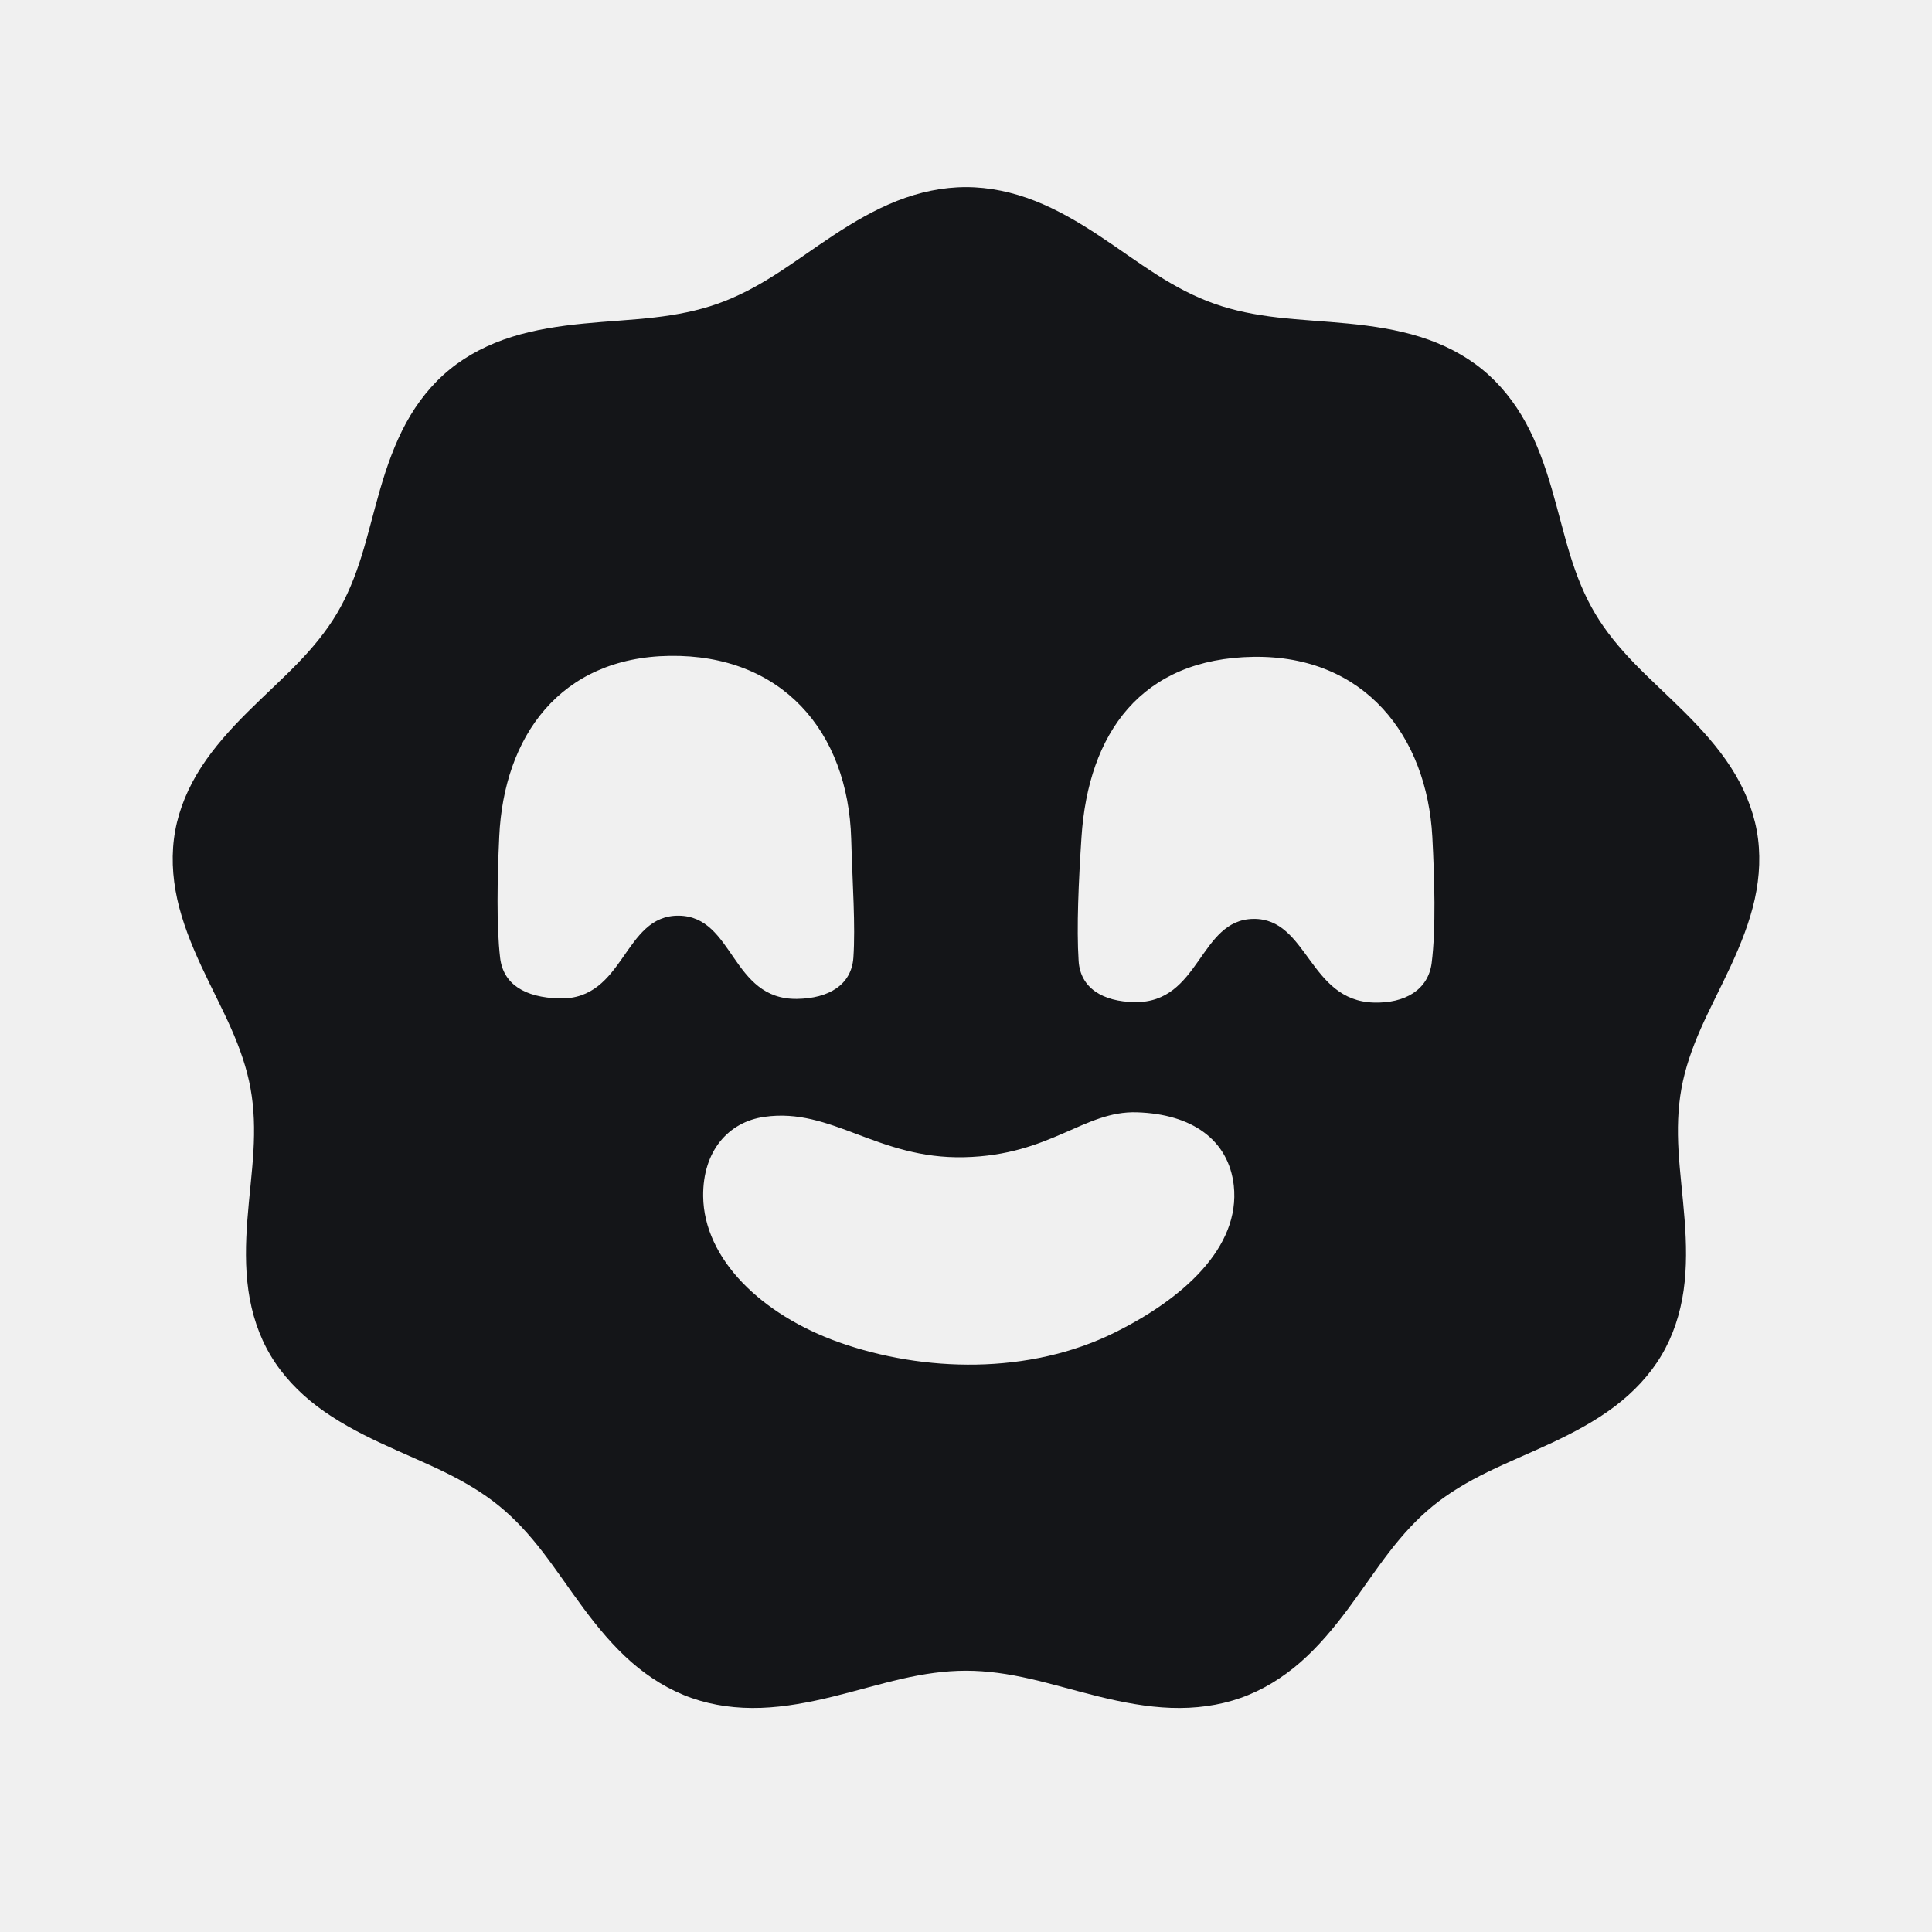
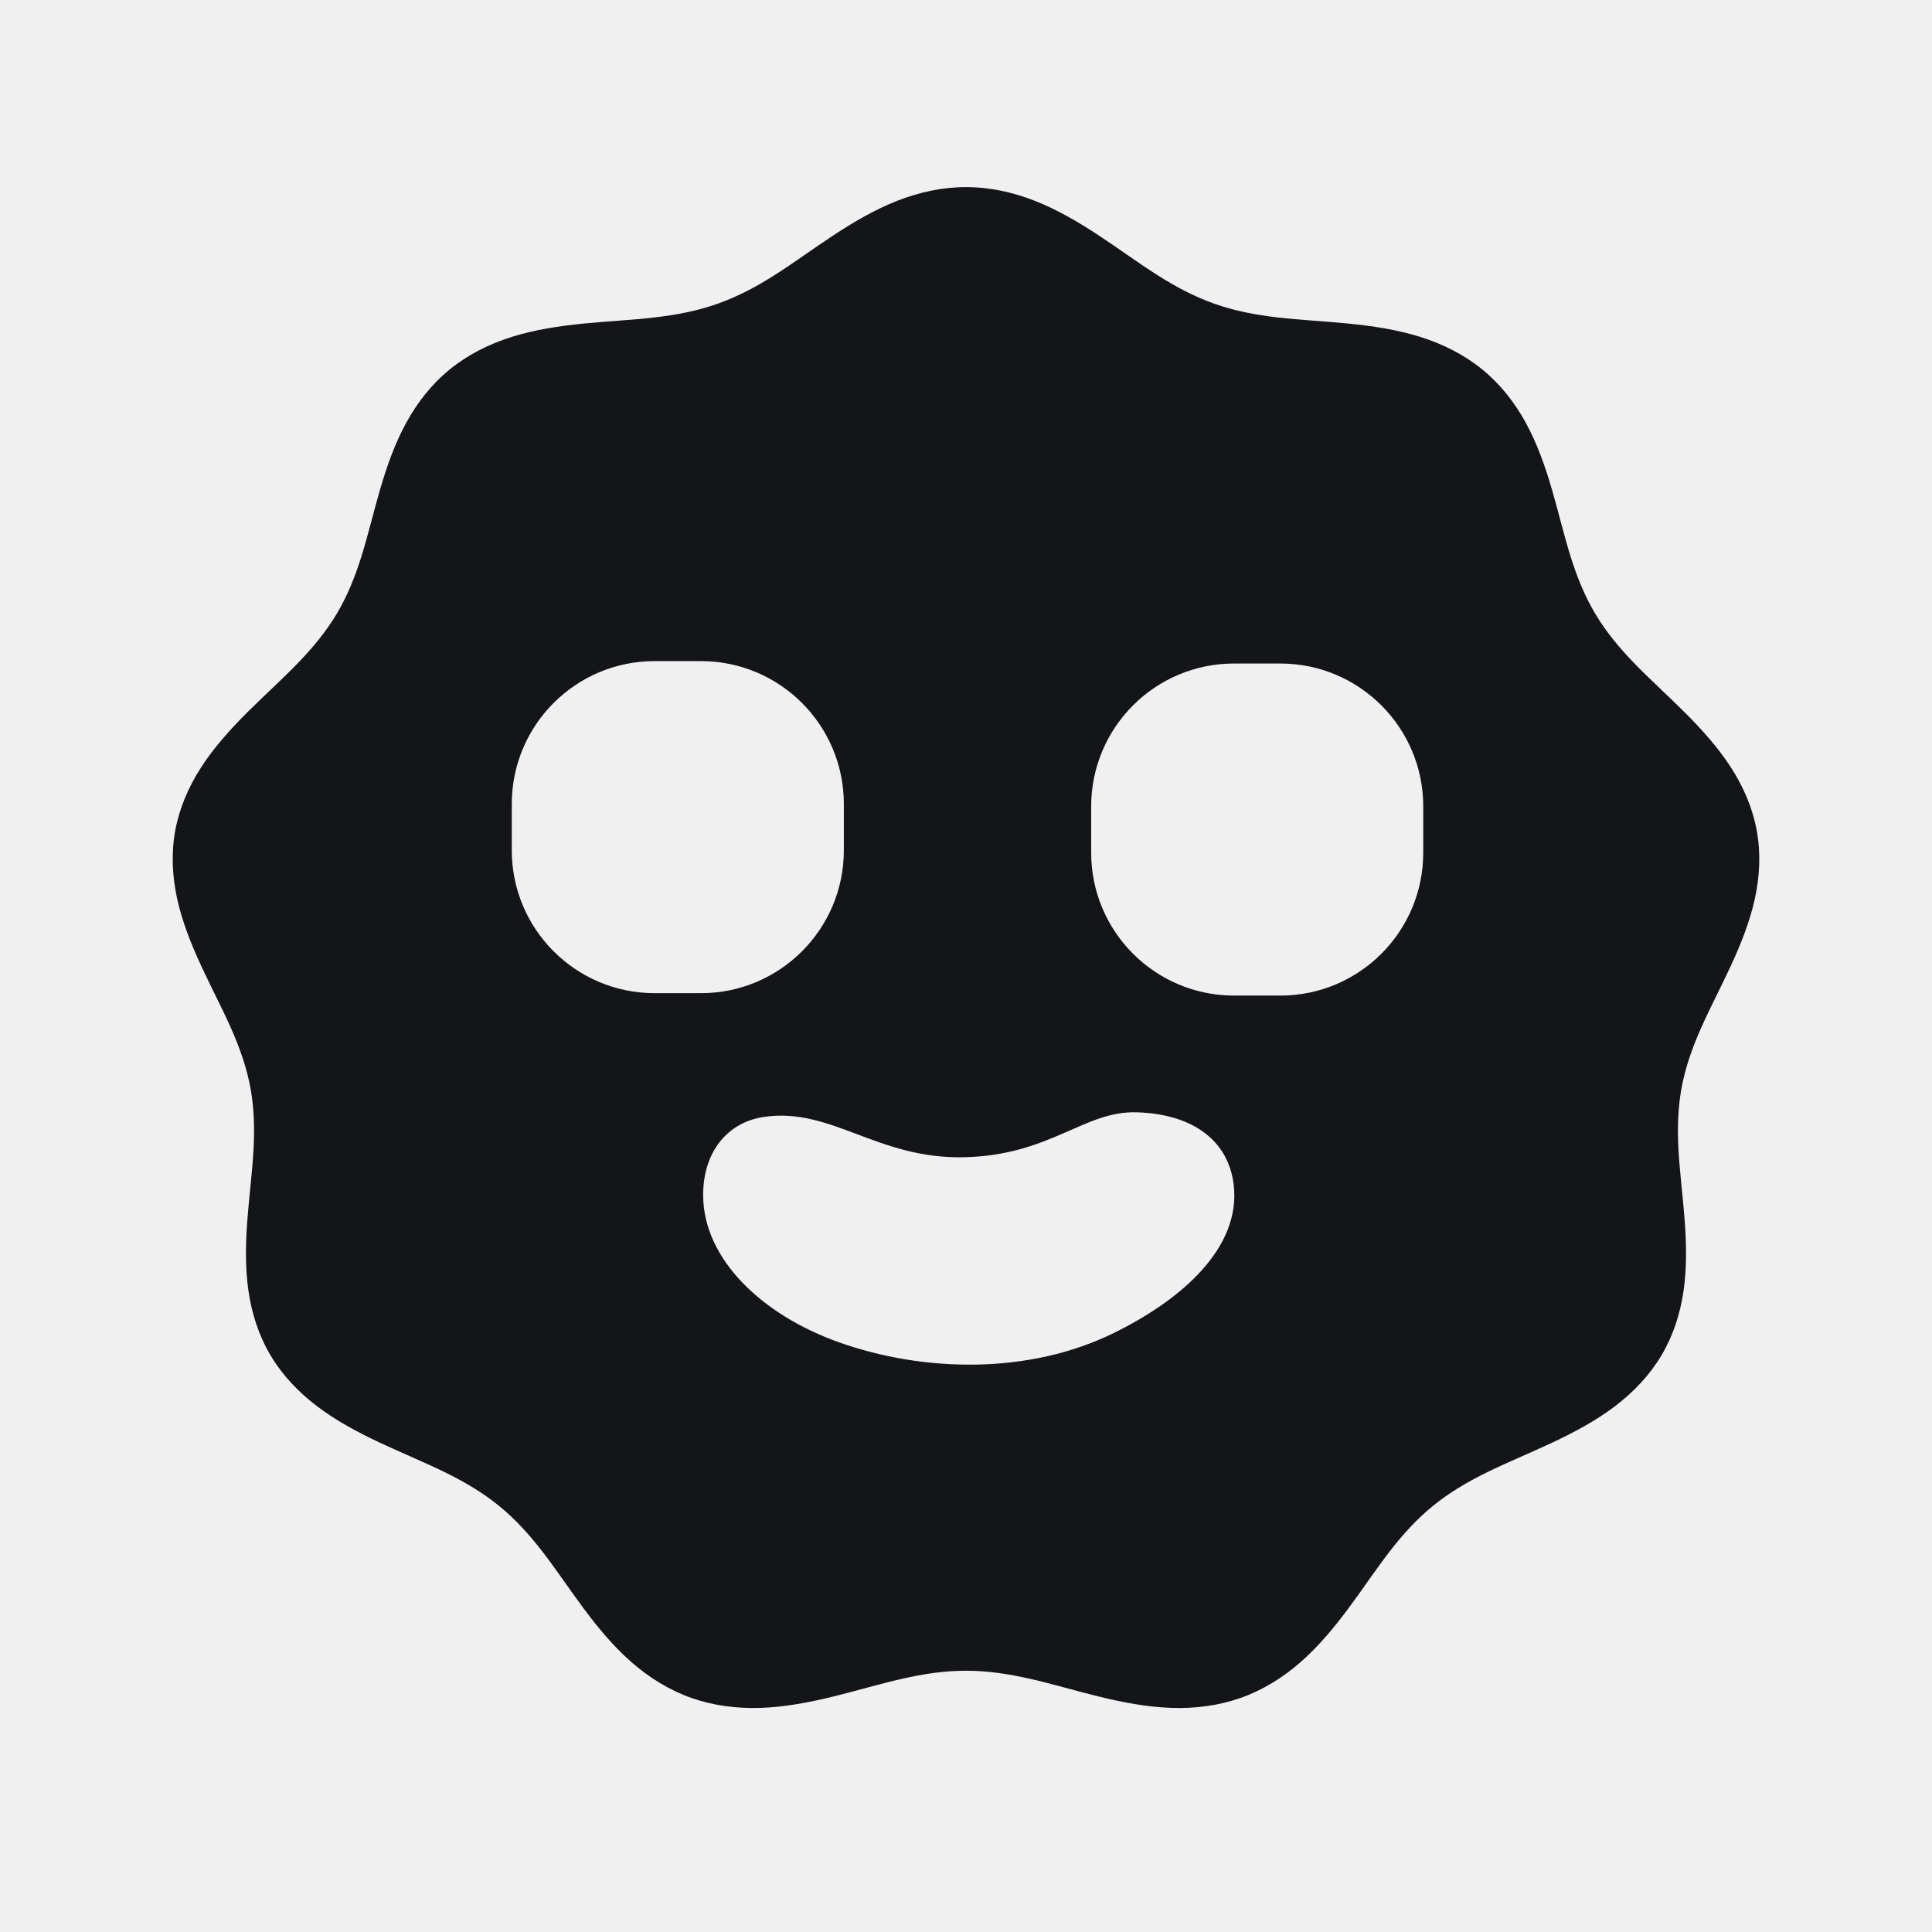
<svg xmlns="http://www.w3.org/2000/svg" width="32" height="32" viewBox="0 0 32 32">
  <style>@media (prefers-color-scheme: dark){.vard-adaptive-fill{fill:#ffffff!important}}</style>
  <svg x="0" y="0" width="32" height="32" viewBox="0 0 96 96" preserveAspectRatio="xMidYMid meet">
    <svg viewBox="0 0 96 96" fill="#141518" width="96" height="96">
      <g id="logo">
-         <path fill-rule="evenodd" d="M44.571 9.982 C45.68 9.545 46.839 9.297 48 9.297 C49.161 9.297 50.32 9.545 51.429 9.982 C52.538 10.419 53.596 11.039 54.599 11.7 C55.601 12.361 56.548 13.058 57.487 13.655 C58.426 14.252 59.36 14.746 60.347 15.095 C61.334 15.443 62.377 15.647 63.492 15.775 C64.607 15.903 65.794 15.96 67 16.078 C68.206 16.197 69.427 16.381 70.567 16.739 C71.706 17.096 72.758 17.628 73.647 18.352 C74.536 19.075 75.26 19.988 75.82 21.015 C76.381 22.041 76.78 23.175 77.11 24.307 C77.439 25.438 77.704 26.563 78.027 27.605 C78.351 28.648 78.738 29.609 79.264 30.492 C79.789 31.374 80.453 32.18 81.222 32.973 C81.991 33.766 82.863 34.551 83.708 35.393 C84.554 36.236 85.367 37.139 86.003 38.123 C86.639 39.107 87.092 40.171 87.294 41.279 C87.495 42.388 87.444 43.538 87.194 44.674 C86.943 45.809 86.497 46.928 86 48 C85.503 49.072 84.96 50.098 84.517 51.099 C84.074 52.1 83.734 53.078 83.552 54.081 C83.369 55.084 83.344 56.115 83.407 57.203 C83.471 58.29 83.619 59.434 83.708 60.607 C83.798 61.779 83.822 62.978 83.657 64.128 C83.492 65.279 83.135 66.377 82.554 67.352 C81.974 68.326 81.173 69.176 80.228 69.89 C79.284 70.603 78.201 71.182 77.11 71.693 C76.018 72.204 74.923 72.652 73.92 73.142 C72.917 73.633 72.009 74.17 71.205 74.825 C70.4 75.479 69.697 76.254 69.025 77.126 C68.354 77.999 67.709 78.968 67 79.922 C66.291 80.876 65.516 81.809 64.627 82.588 C63.739 83.366 62.737 83.984 61.647 84.369 C60.556 84.754 59.379 84.905 58.183 84.863 C56.986 84.821 55.774 84.589 54.599 84.3 C53.424 84.011 52.288 83.671 51.195 83.422 C50.102 83.172 49.05 83.017 48 83.017 C46.95 83.017 45.898 83.172 44.805 83.422 C43.712 83.671 42.576 84.011 41.401 84.3 C40.226 84.589 39.014 84.821 37.817 84.863 C36.621 84.905 35.444 84.754 34.353 84.369 C33.263 83.984 32.261 83.366 31.373 82.588 C30.484 81.809 29.709 80.876 29 79.922 C28.291 78.968 27.646 77.999 26.975 77.126 C26.303 76.254 25.6 75.479 24.795 74.825 C23.991 74.17 23.083 73.633 22.08 73.142 C21.077 72.652 19.982 72.204 18.89 71.693 C17.799 71.182 16.716 70.603 15.772 69.89 C14.827 69.176 14.026 68.326 13.446 67.352 C12.865 66.377 12.508 65.279 12.343 64.128 C12.178 62.978 12.202 61.779 12.292 60.607 C12.381 59.434 12.529 58.29 12.593 57.203 C12.656 56.115 12.631 55.084 12.448 54.081 C12.266 53.078 11.926 52.1 11.483 51.099 C11.04 50.098 10.497 49.072 10 48 C9.503 46.928 9.057 45.809 8.806 44.674 C8.556 43.538 8.505 42.388 8.706 41.279 C8.908 40.171 9.361 39.107 9.997 38.123 C10.633 37.139 11.446 36.236 12.292 35.393 C13.137 34.551 14.009 33.766 14.778 32.973 C15.547 32.18 16.211 31.374 16.736 30.492 C17.262 29.609 17.649 28.648 17.973 27.605 C18.296 26.563 18.561 25.438 18.89 24.307 C19.22 23.175 19.619 22.041 20.18 21.015 C20.74 19.988 21.464 19.075 22.353 18.352 C23.242 17.628 24.294 17.096 25.433 16.739 C26.573 16.381 27.794 16.197 29 16.078 C30.206 15.96 31.393 15.903 32.508 15.775 C33.623 15.647 34.666 15.443 35.653 15.095 C36.64 14.746 37.574 14.252 38.513 13.655 C39.452 13.058 40.399 12.361 41.401 11.7 C42.404 11.039 43.462 10.419 44.571 9.982 Z M33.276 32.59 C38.835 32.512 42.144 36.321 42.296 41.691 C42.361 43.984 42.512 45.961 42.404 47.59 C42.307 48.938 41.182 49.613 39.603 49.635 C36.326 49.68 36.477 45.534 33.73 45.5 C30.961 45.467 31.058 49.691 27.803 49.613 C26.061 49.568 25.001 48.894 24.85 47.59 C24.666 46.006 24.709 43.691 24.807 41.568 C25.034 36.613 27.814 32.669 33.276 32.59 Z M62.292 32.638 C67.829 32.559 70.901 36.593 71.172 41.582 C71.28 43.649 71.355 46.143 71.139 47.851 C70.966 49.188 69.809 49.862 68.262 49.817 C65.039 49.727 64.985 45.626 62.281 45.66 C59.577 45.694 59.642 49.851 56.376 49.795 C54.797 49.772 53.682 49.098 53.596 47.75 C53.488 46.087 53.596 43.795 53.737 41.615 C54.072 36.424 56.711 32.717 62.292 32.638 Z M37.985 55.495 C41.324 55.017 43.596 57.6 47.906 57.502 C52.217 57.404 53.856 55.186 56.492 55.27 C59.221 55.354 61.048 56.632 61.306 58.906 C61.646 61.995 58.752 64.55 55.403 66.207 C51.139 68.327 45.88 68.187 41.687 66.698 C37.856 65.337 34.975 62.571 34.94 59.44 C34.917 57.207 36.181 55.747 37.985 55.495 Z" class="vard-adaptive-fill" />
+         <path fill-rule="evenodd" d="M44.571 9.982 C45.68 9.545 46.839 9.297 48 9.297 C49.161 9.297 50.32 9.545 51.429 9.982 C52.538 10.419 53.596 11.039 54.599 11.7 C55.601 12.361 56.548 13.058 57.487 13.655 C58.426 14.252 59.36 14.746 60.347 15.095 C61.334 15.443 62.377 15.647 63.492 15.775 C64.607 15.903 65.794 15.96 67 16.078 C68.206 16.197 69.427 16.381 70.567 16.739 C71.706 17.096 72.758 17.628 73.647 18.352 C74.536 19.075 75.26 19.988 75.82 21.015 C76.381 22.041 76.78 23.175 77.11 24.307 C77.439 25.438 77.704 26.563 78.027 27.605 C78.351 28.648 78.738 29.609 79.264 30.492 C79.789 31.374 80.453 32.18 81.222 32.973 C81.991 33.766 82.863 34.551 83.708 35.393 C84.554 36.236 85.367 37.139 86.003 38.123 C86.639 39.107 87.092 40.171 87.294 41.279 C87.495 42.388 87.444 43.538 87.194 44.674 C86.943 45.809 86.497 46.928 86 48 C85.503 49.072 84.96 50.098 84.517 51.099 C84.074 52.1 83.734 53.078 83.552 54.081 C83.369 55.084 83.344 56.115 83.407 57.203 C83.471 58.29 83.619 59.434 83.708 60.607 C83.798 61.779 83.822 62.978 83.657 64.128 C83.492 65.279 83.135 66.377 82.554 67.352 C81.974 68.326 81.173 69.176 80.228 69.89 C79.284 70.603 78.201 71.182 77.11 71.693 C76.018 72.204 74.923 72.652 73.92 73.142 C72.917 73.633 72.009 74.17 71.205 74.825 C70.4 75.479 69.697 76.254 69.025 77.126 C68.354 77.999 67.709 78.968 67 79.922 C66.291 80.876 65.516 81.809 64.627 82.588 C63.739 83.366 62.737 83.984 61.647 84.369 C60.556 84.754 59.379 84.905 58.183 84.863 C56.986 84.821 55.774 84.589 54.599 84.3 C53.424 84.011 52.288 83.671 51.195 83.422 C50.102 83.172 49.05 83.017 48 83.017 C46.95 83.017 45.898 83.172 44.805 83.422 C43.712 83.671 42.576 84.011 41.401 84.3 C40.226 84.589 39.014 84.821 37.817 84.863 C36.621 84.905 35.444 84.754 34.353 84.369 C33.263 83.984 32.261 83.366 31.373 82.588 C30.484 81.809 29.709 80.876 29 79.922 C28.291 78.968 27.646 77.999 26.975 77.126 C26.303 76.254 25.6 75.479 24.795 74.825 C23.991 74.17 23.083 73.633 22.08 73.142 C21.077 72.652 19.982 72.204 18.89 71.693 C17.799 71.182 16.716 70.603 15.772 69.89 C14.827 69.176 14.026 68.326 13.446 67.352 C12.865 66.377 12.508 65.279 12.343 64.128 C12.178 62.978 12.202 61.779 12.292 60.607 C12.381 59.434 12.529 58.29 12.593 57.203 C12.656 56.115 12.631 55.084 12.448 54.081 C12.266 53.078 11.926 52.1 11.483 51.099 C11.04 50.098 10.497 49.072 10 48 C9.503 46.928 9.057 45.809 8.806 44.674 C8.556 43.538 8.505 42.388 8.706 41.279 C8.908 40.171 9.361 39.107 9.997 38.123 C10.633 37.139 11.446 36.236 12.292 35.393 C13.137 34.551 14.009 33.766 14.778 32.973 C15.547 32.18 16.211 31.374 16.736 30.492 C17.262 29.609 17.649 28.648 17.973 27.605 C18.296 26.563 18.561 25.438 18.89 24.307 C19.22 23.175 19.619 22.041 20.18 21.015 C20.74 19.988 21.464 19.075 22.353 18.352 C23.242 17.628 24.294 17.096 25.433 16.739 C26.573 16.381 27.794 16.197 29 16.078 C30.206 15.96 31.393 15.903 32.508 15.775 C33.623 15.647 34.666 15.443 35.653 15.095 C36.64 14.746 37.574 14.252 38.513 13.655 C39.452 13.058 40.399 12.361 41.401 11.7 C42.404 11.039 43.462 10.419 44.571 9.982 Z M32.530 32.850 L34.830 32.850 C38.751 32.850 41.930 36.029 41.930 39.950 L41.930 42.250 C41.930 46.171 38.751 49.350 34.830 49.350 L32.530 49.350 C28.609 49.350 25.430 46.171 25.430 42.250 L25.430 39.950 C25.430 36.029 28.609 32.850 32.530 32.850 Z M61.320 32.970 L63.620 32.970 C67.541 32.970 70.720 36.149 70.720 40.070 L70.720 42.370 C70.720 46.291 67.541 49.470 63.620 49.470 L61.320 49.470 C57.399 49.470 54.220 46.291 54.220 42.370 L54.220 40.070 C54.220 36.149 57.399 32.970 61.320 32.970 Z M37.985 55.495 C41.324 55.017 43.596 57.6 47.906 57.502 C52.217 57.404 53.856 55.186 56.492 55.27 C59.221 55.354 61.048 56.632 61.306 58.906 C61.646 61.995 58.752 64.55 55.403 66.207 C51.139 68.327 45.88 68.187 41.687 66.698 C37.856 65.337 34.975 62.571 34.94 59.44 C34.917 57.207 36.181 55.747 37.985 55.495 Z" class="vard-adaptive-fill" />
      </g>
    </svg>
  </svg>
</svg>
